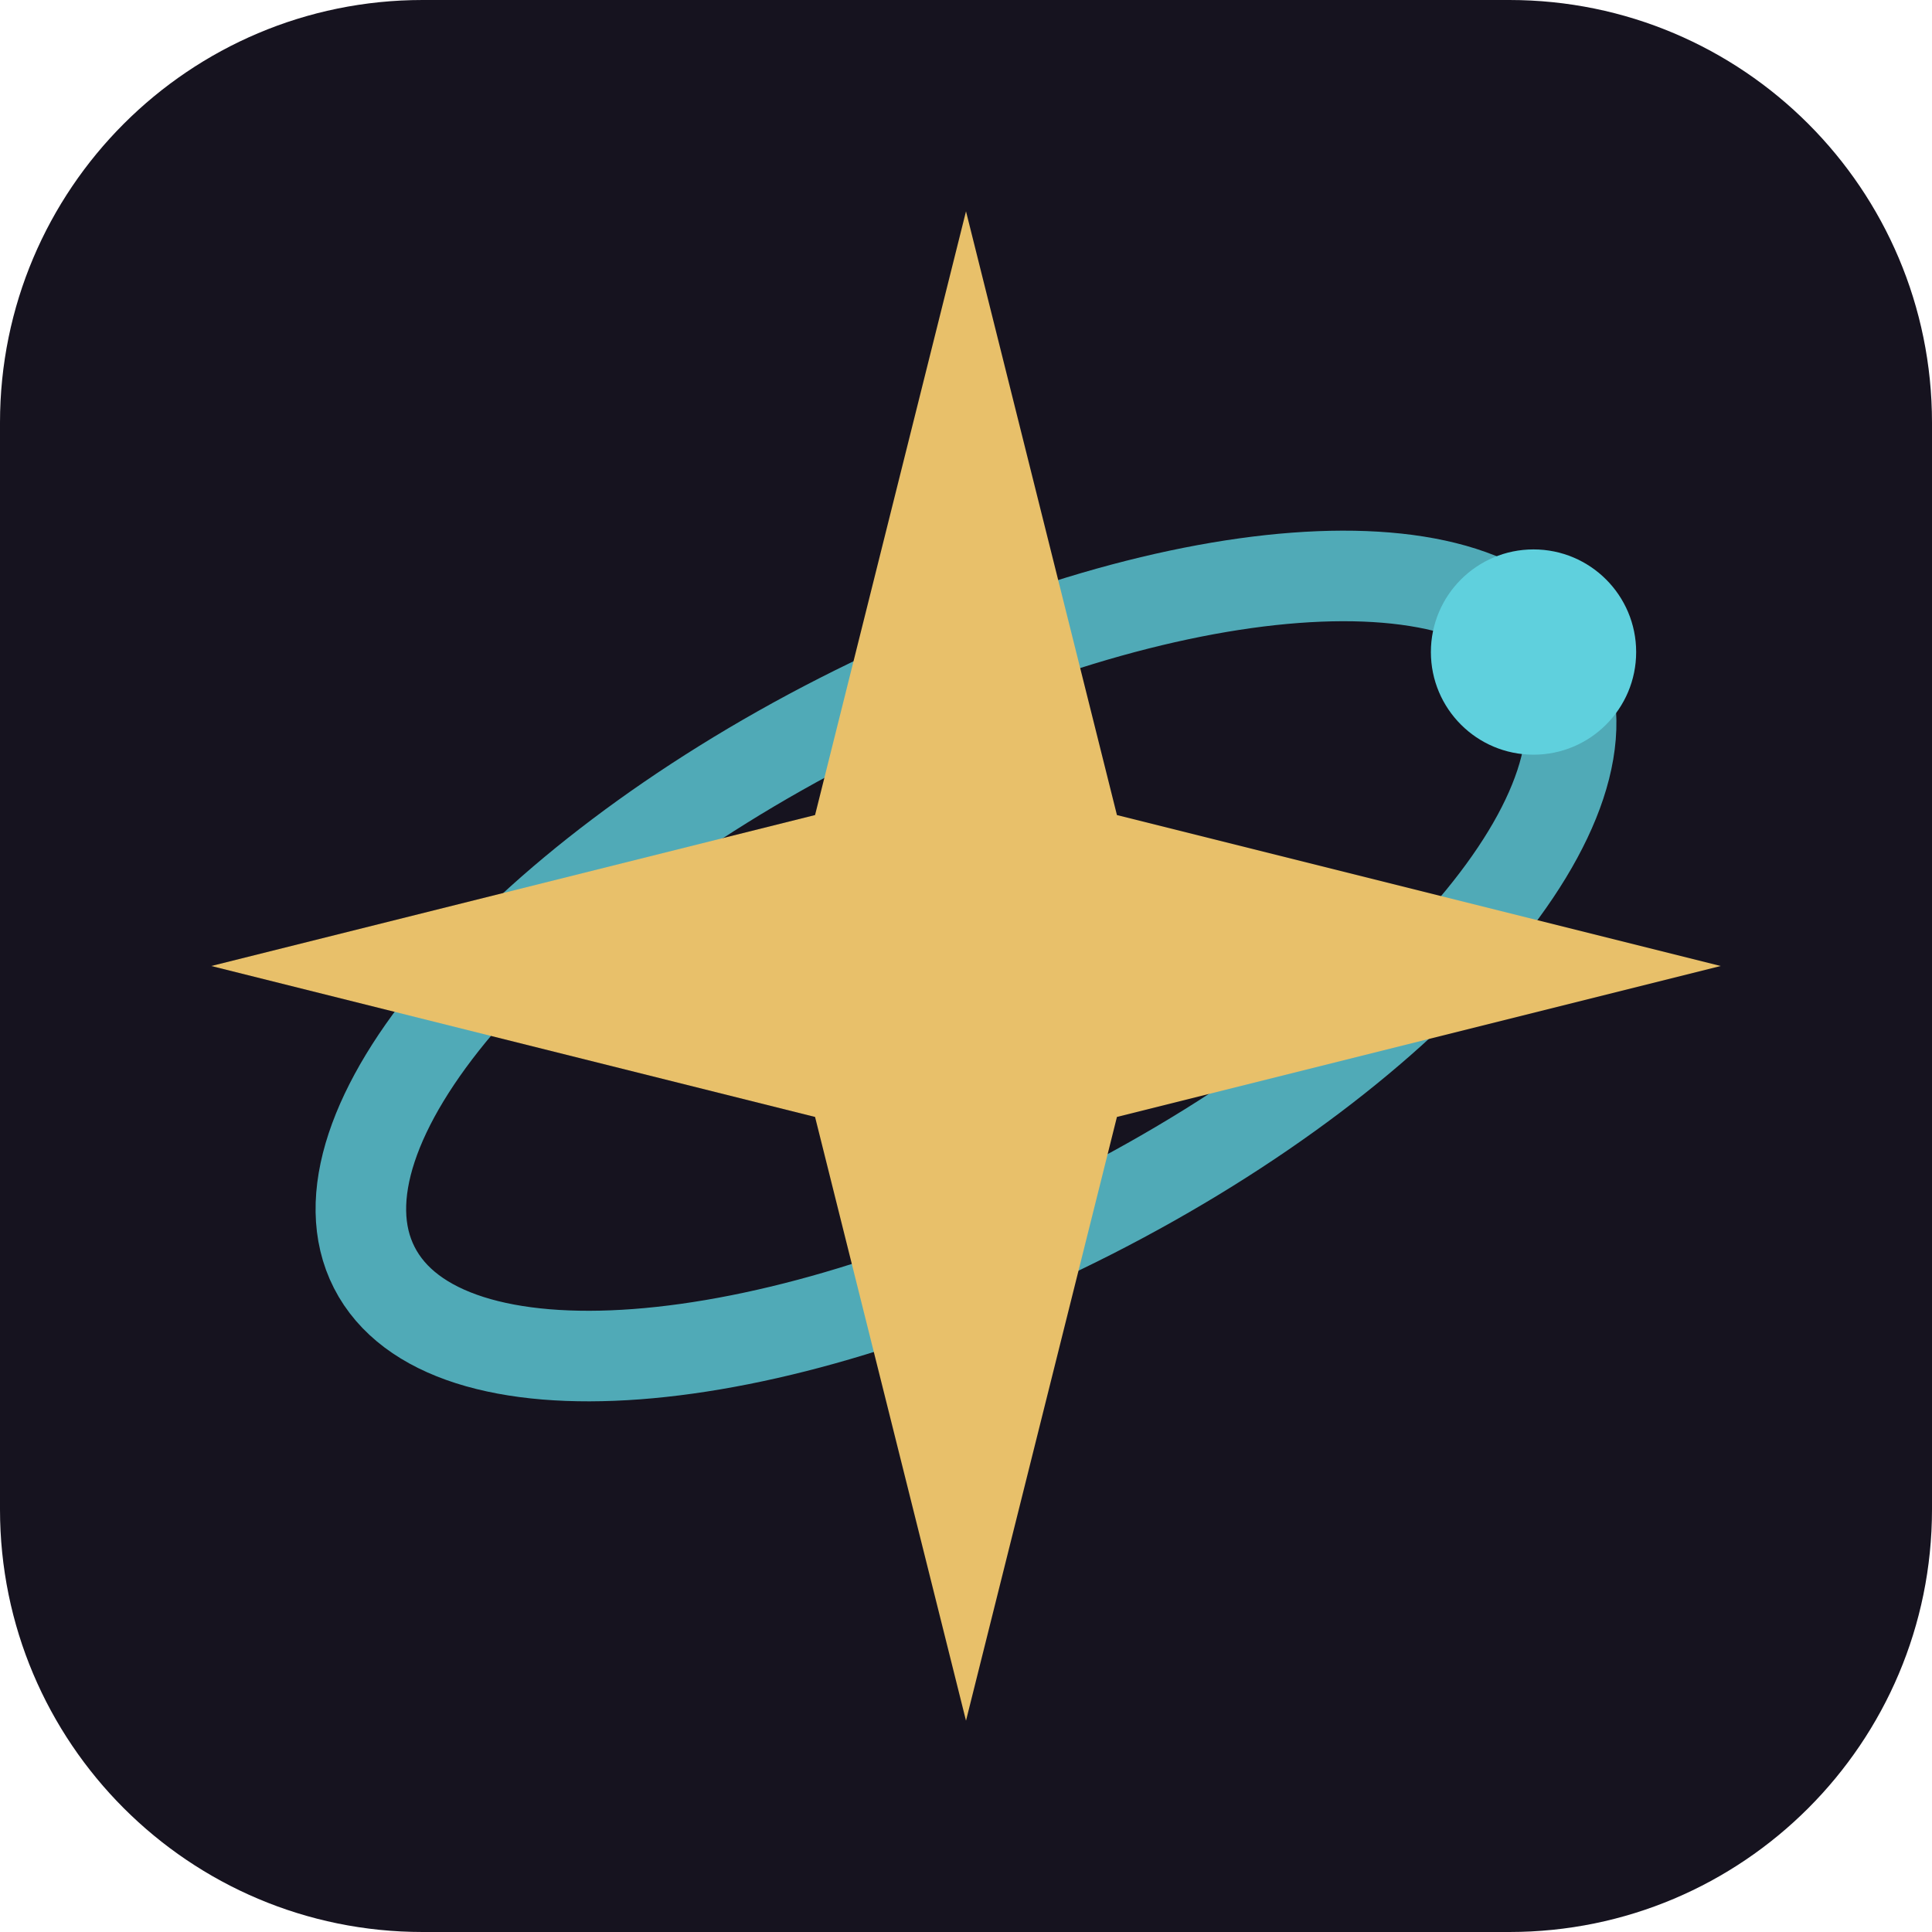
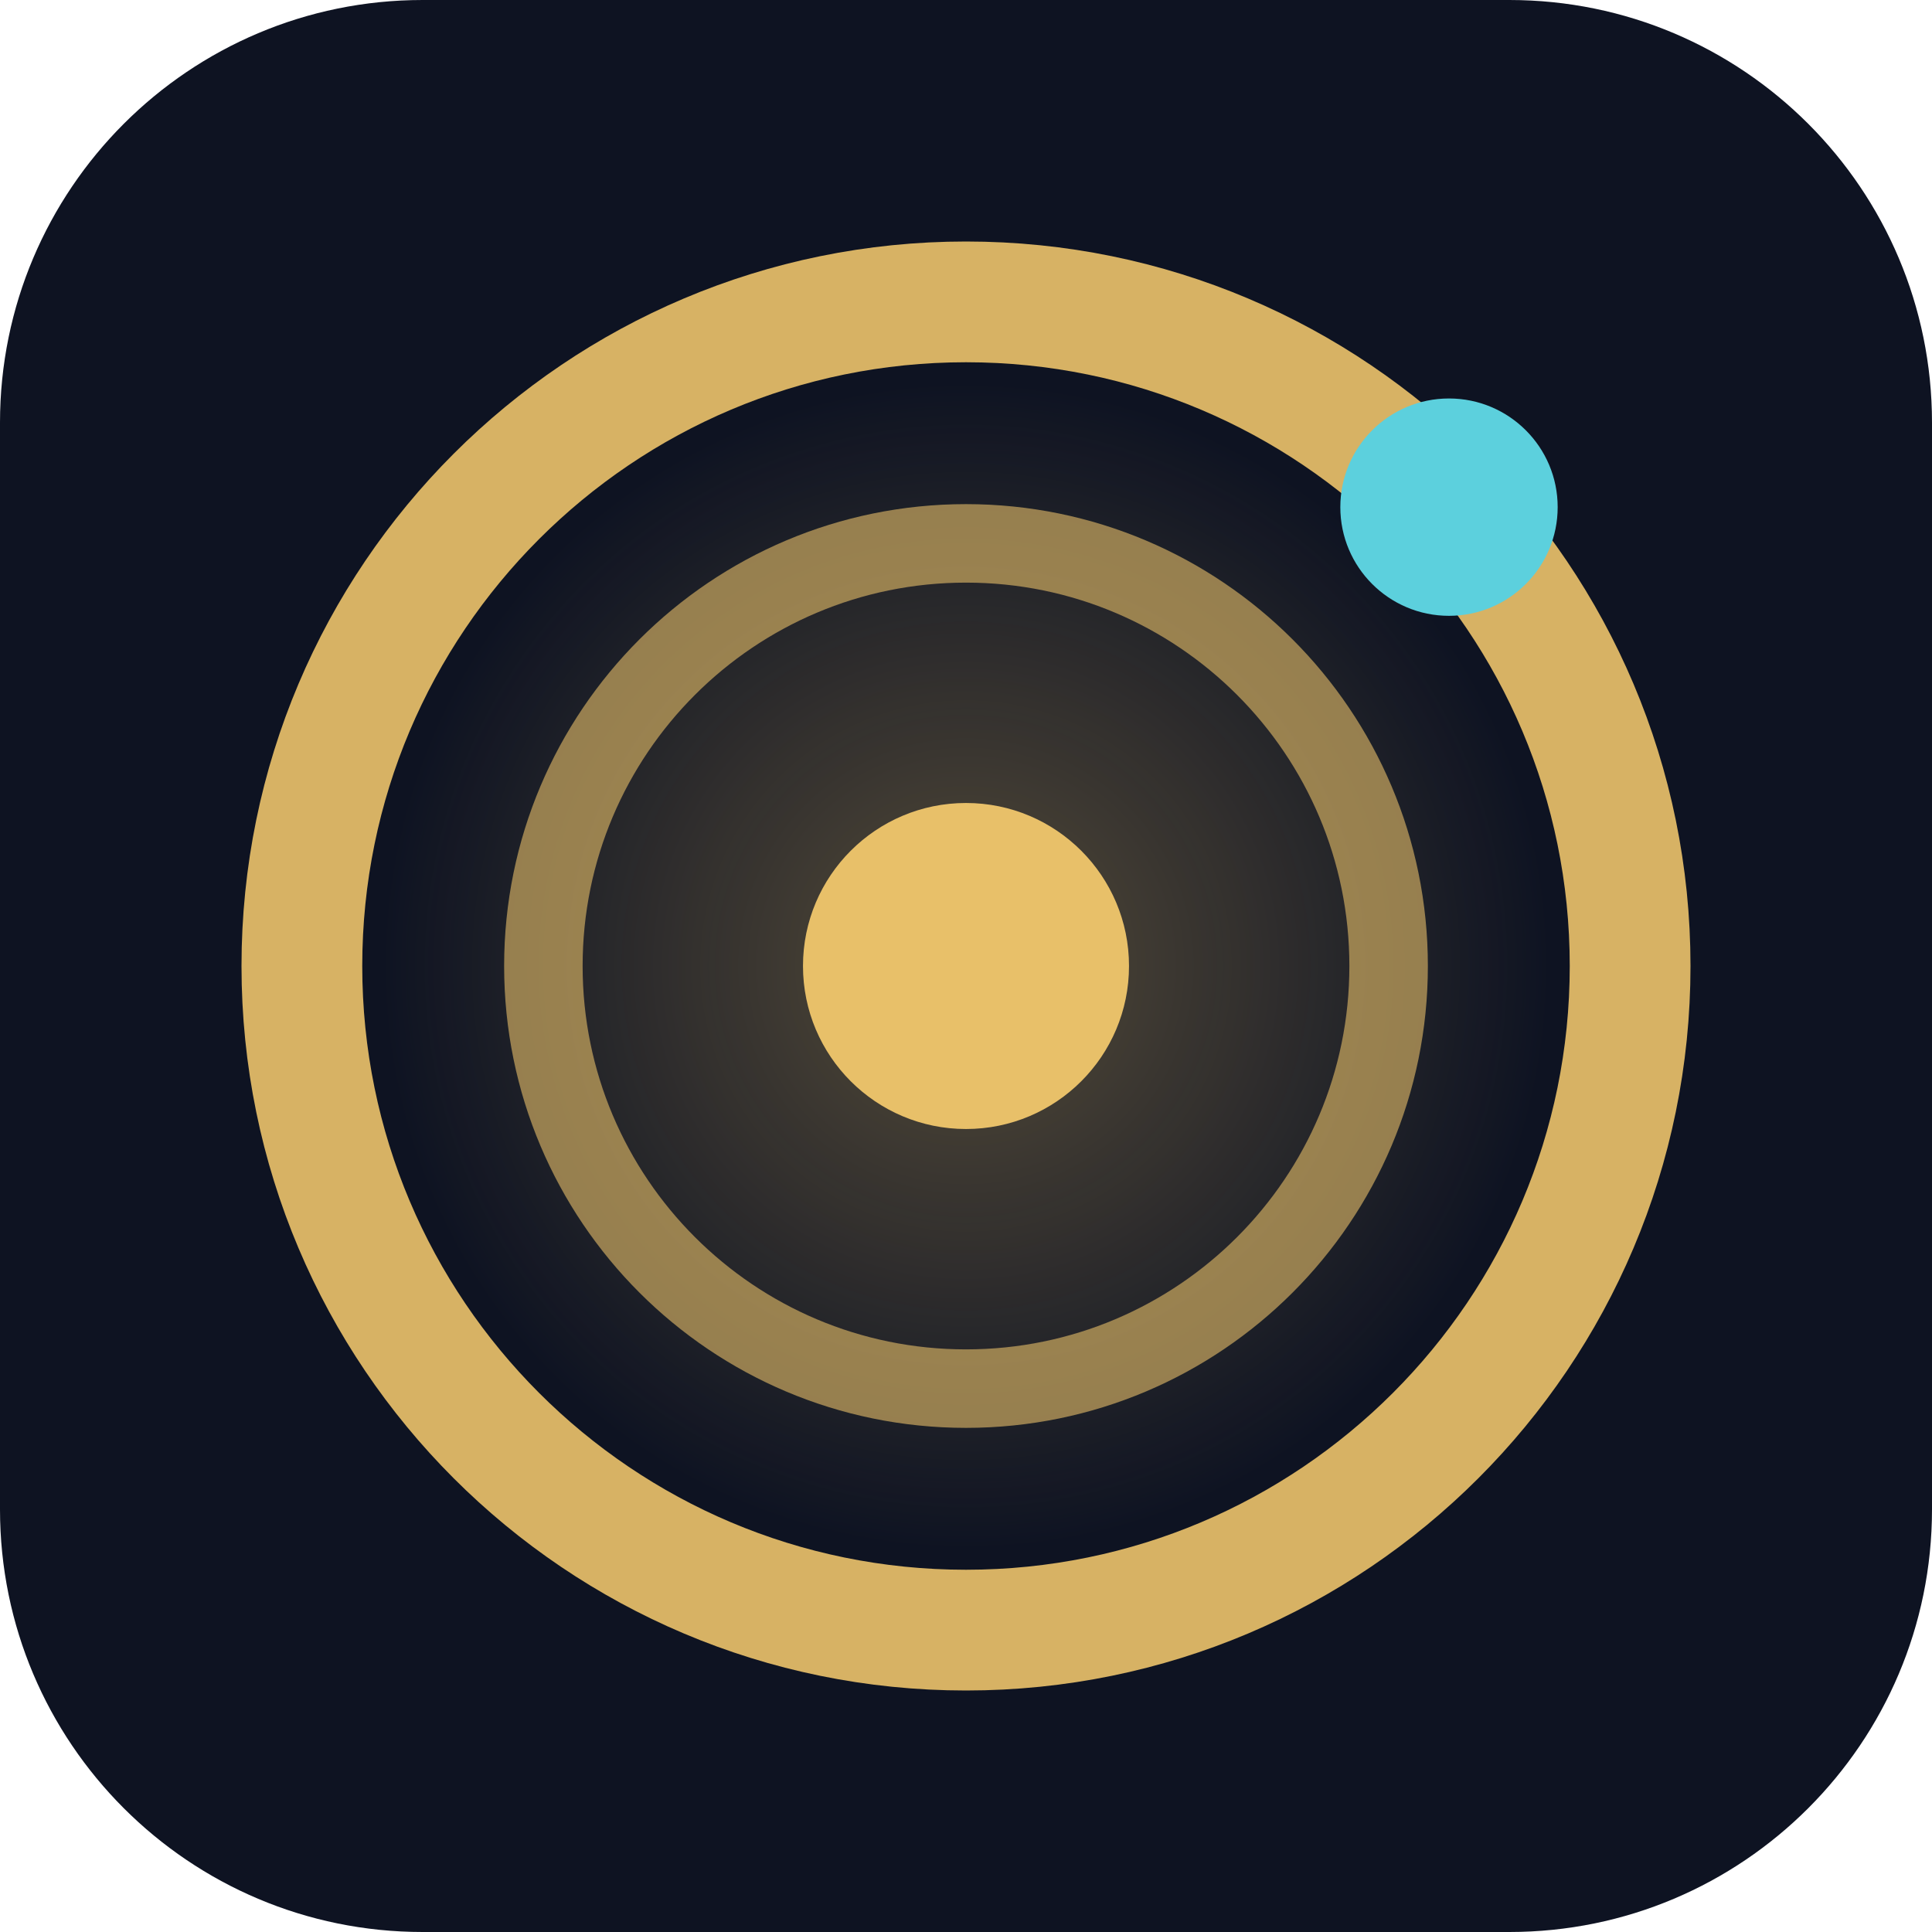
<svg xmlns="http://www.w3.org/2000/svg" viewBox="0 0 32 32" role="img" aria-label="Paradigm">
-   <rect width="32" height="32" rx="7" fill="#16131f" />
-   <ellipse cx="16" cy="16" rx="11" ry="4.6" fill="none" stroke="#5fd0dd" stroke-width="1.5" opacity="0.8" transform="rotate(-27 16 16)" />
-   <path d="M16 3.5 L18.5 13.5 L28.5 16 L18.5 18.5 L16 28.5 L13.5 18.5 L3.5 16 L13.5 13.5 Z" fill="#e8c06a" />
-   <circle cx="25.4" cy="10.8" r="1.7" fill="#5fd0dd" />
+   <defs>
+     <radialGradient id="glow" cx="50%" cy="50%" r="50%">
+       <stop offset="0%" stop-color="#e8c069" stop-opacity="0.32" />
+       <stop offset="60%" stop-color="#e8c069" stop-opacity="0" />
+     </radialGradient>
+   </defs>
+   <rect width="32" height="32" rx="7" fill="#0e1322" />
+   <rect width="32" height="32" rx="7" fill="url(#glow)" />
+   <circle cx="16" cy="16" r="11" fill="none" stroke="#e8c069" stroke-width="2" opacity="0.92" />
+   <circle cx="16" cy="16" r="7" fill="none" stroke="#e8c069" stroke-width="1.3" opacity="0.6" />
+   <circle cx="16" cy="16" r="2.7" fill="#e8c069" />
+   <circle cx="24" cy="8.4" r="1.8" fill="#5cd0dd" />
</svg>
